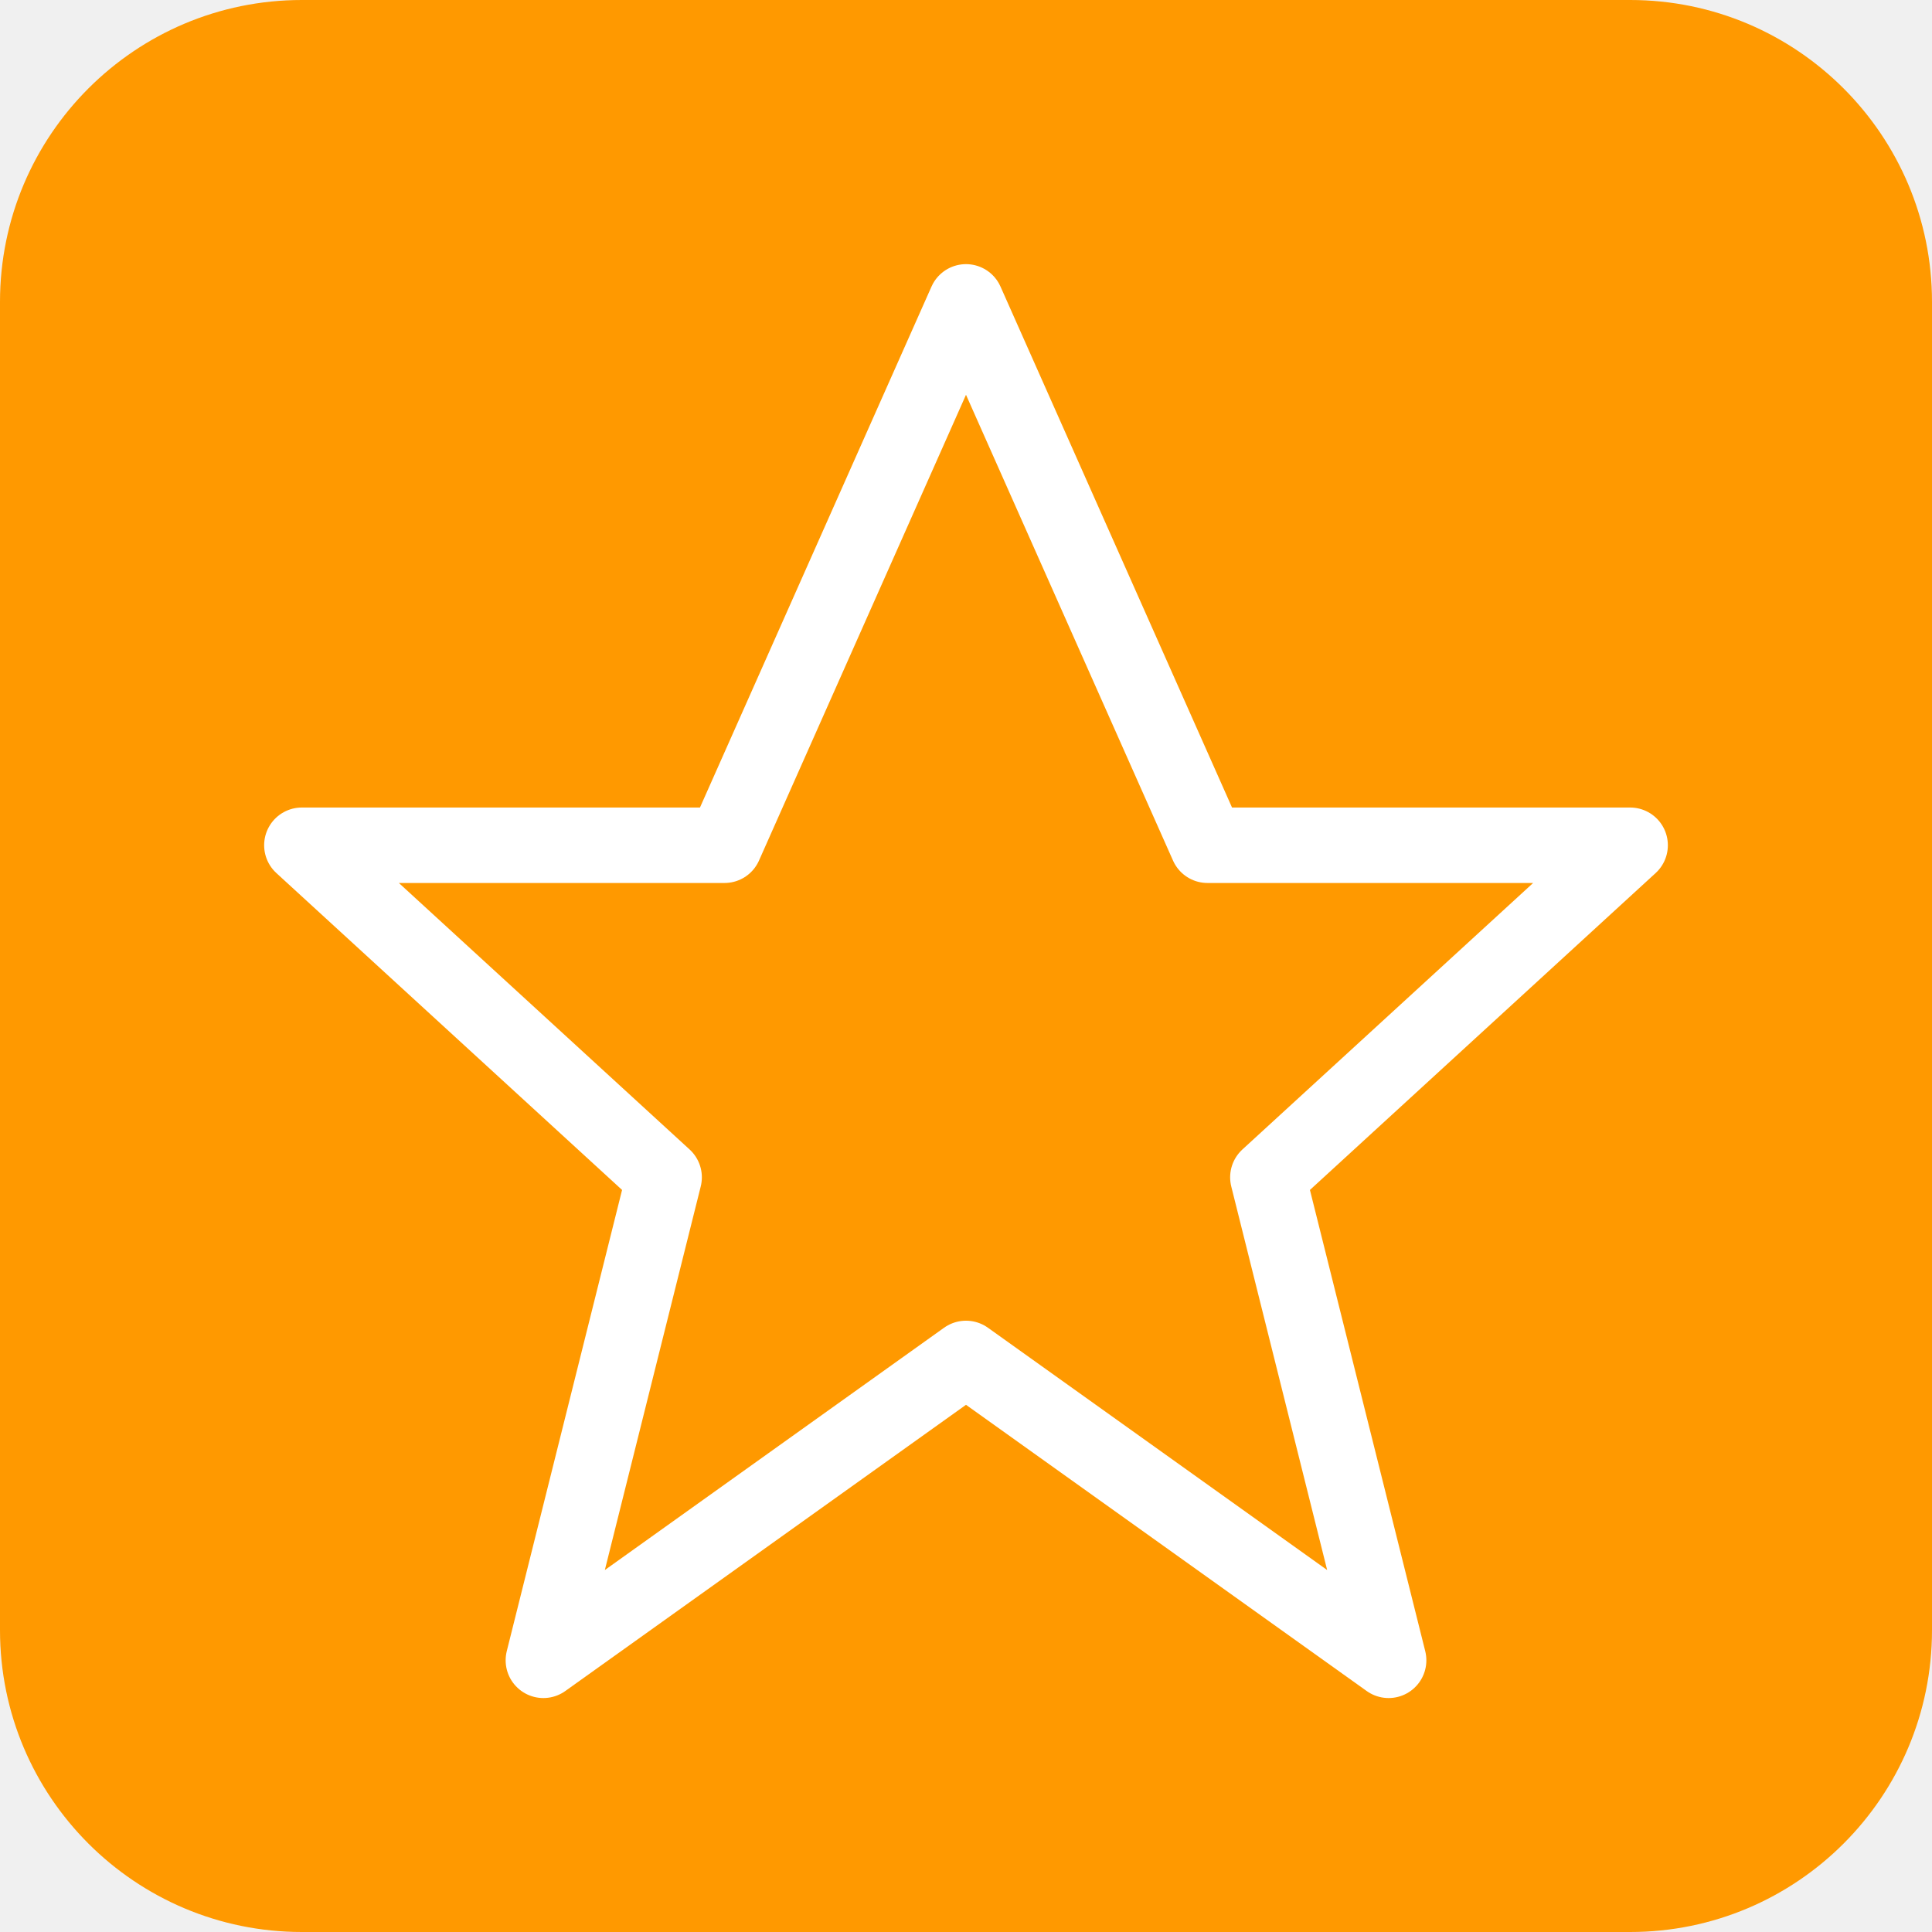
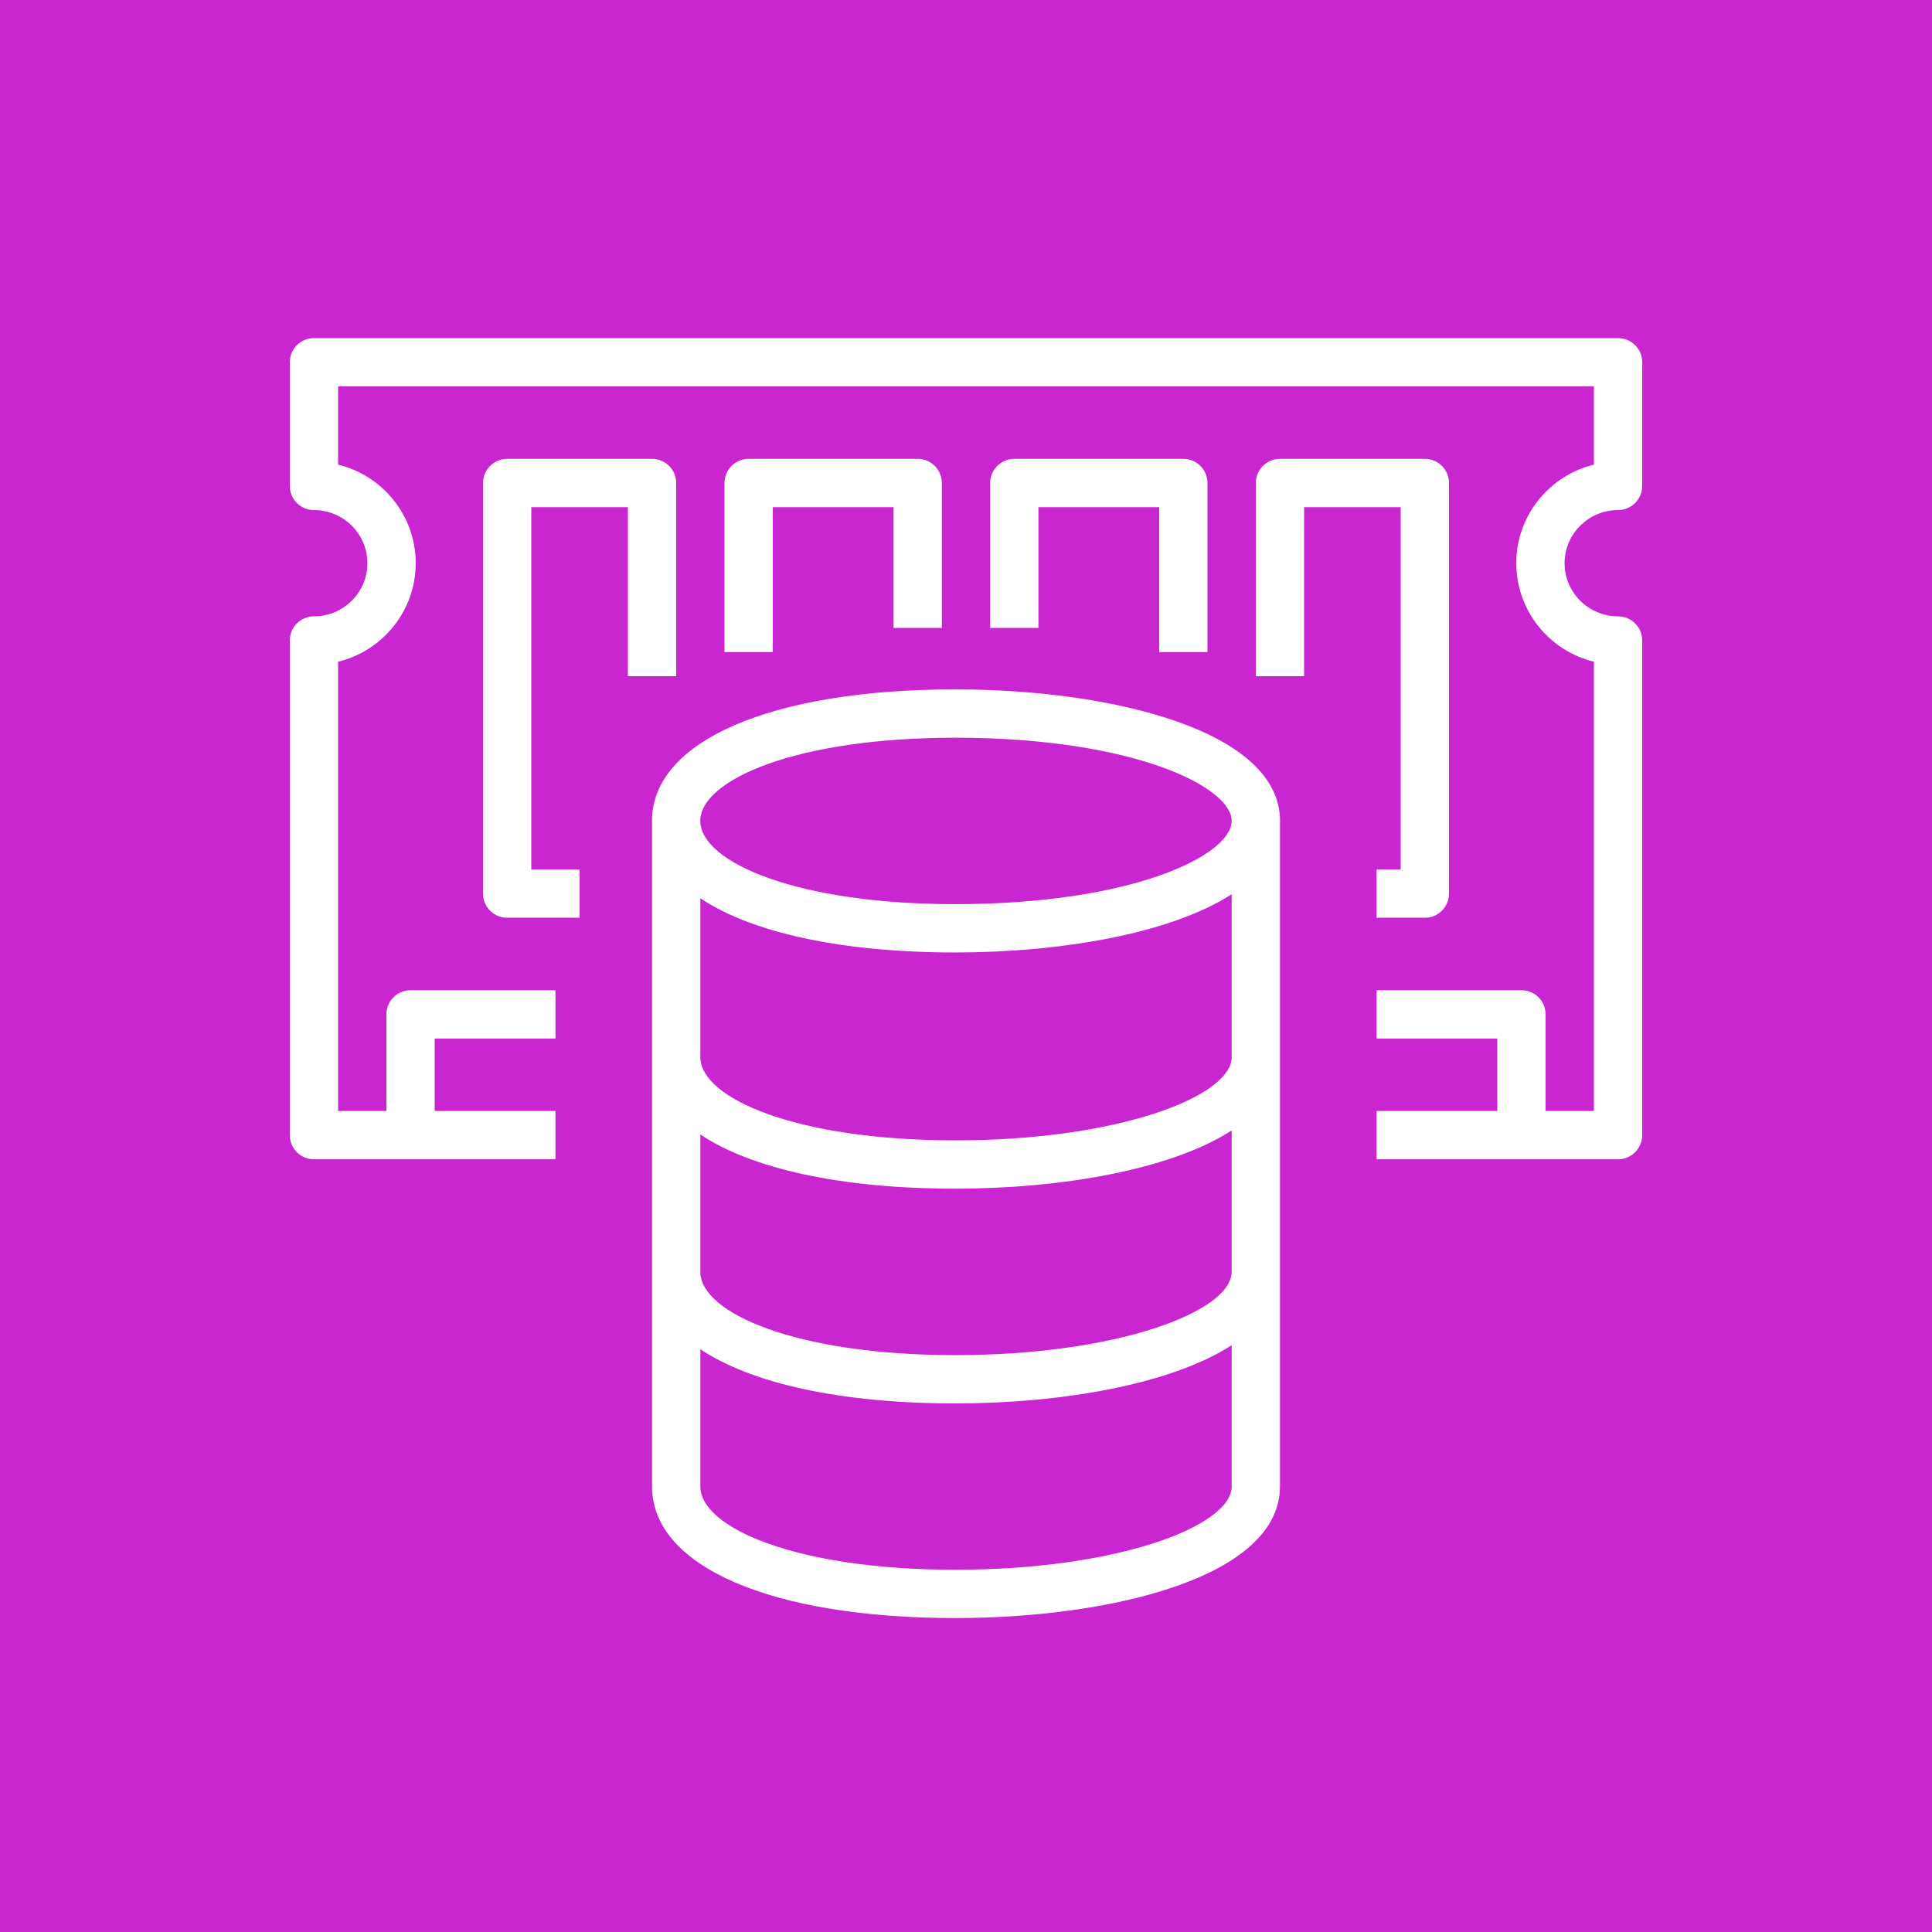
- <svg xmlns="http://www.w3.org/2000/svg" viewBox="0 0 64 64">
-   <rect width="64" height="64" rx="10" fill="#FF9900" />
-   <polygon points="32,10 40,28 54,28 42,39 46,55 32,45 18,55 22,39 10,28 24,28" fill="none" stroke="white" stroke-width="2.5" stroke-linejoin="round" />
+ <svg xmlns="http://www.w3.org/2000/svg" width="80px" height="80px" viewBox="0 0 80 80" version="1.1">
+   <g id="Icon-Architecture/64/Arch_Amazon-ElastiCache_64" stroke="none" stroke-width="1" fill="none" fill-rule="evenodd">
+     <g id="Icon-Architecture-BG/64/Database" fill="#C925D1">
+       <rect id="Rectangle" x="0" y="0" width="80" height="80" />
+     </g>
+     <path d="M51,61.555 L51,55.703 C48.466,57.34 43.904,58.113 39.556,58.113 C34.816,58.113 31.121,57.286 29,55.868 L29,61.555 C29,63.249 32.948,65 39.556,65 C46.3,65 51,63.185 51,61.555 L51,61.555 Z M39.556,49.22 C34.816,49.22 31.121,48.394 29,46.976 L29,52.687 C29.031,54.374 32.973,56.113 39.556,56.113 C46.279,56.113 50.969,54.309 51,52.683 L51,46.81 C48.466,48.448 43.904,49.22 39.556,49.22 L39.556,49.22 Z M51,43.791 L51,37.029 C48.466,38.666 43.904,39.439 39.556,39.439 C34.816,39.439 31.121,38.613 29,37.195 L29,43.795 C29.031,45.482 32.973,47.22 39.556,47.22 C46.279,47.22 50.969,45.416 51,43.791 L51,43.791 Z M28.997,33.993 C28.997,33.996 28.998,33.999 28.998,34.002 L29,34.002 L29,34.013 C29.031,35.7 32.973,37.439 39.556,37.439 C46.898,37.439 50.969,35.417 51,34.01 L51,34.002 L51.002,34.002 C51.002,33.999 51.003,33.996 51.003,33.993 C51.003,32.585 46.927,30.547 39.556,30.547 C32.946,30.547 28.997,32.299 28.997,33.993 L28.997,33.993 Z M53,34.018 L53,43.774 L53.003,43.774 C53.003,43.783 53,43.79 53,43.799 L53,52.667 L53.003,52.667 C53.003,52.676 53,52.683 53,52.692 L53,61.555 C53,65.297 46.031,67 39.556,67 C31.929,67 27,64.863 27,61.555 L27,52.698 C27,52.687 26.997,52.678 26.997,52.667 L27,52.667 L27,43.805 C27,43.795 26.997,43.785 26.997,43.774 L27,43.774 L27,34.024 C27,34.013 26.997,34.004 26.997,33.993 C26.997,30.685 31.927,28.546 39.556,28.546 C46.032,28.546 53.003,30.251 53.003,33.993 C53.003,34.002 53,34.009 53,34.018 L53,34.018 Z M67,21.121 C67.553,21.121 68,20.673 68,20.121 L68,15 C68,14.447 67.553,14 67,14 L13,14 C12.447,14 12,14.447 12,15 L12,20.121 C12,20.673 12.447,21.121 13,21.121 C14.221,21.121 15.214,22.108 15.214,23.321 C15.214,24.534 14.221,25.521 13,25.521 C12.447,25.521 12,25.969 12,26.521 L12,47.003 C12,47.555 12.447,48.003 13,48.003 L23,48.003 L23,46.003 L18,46.003 L18,43.003 L23,43.003 L23,41.003 L17,41.003 C16.447,41.003 16,41.45 16,42.003 L16,46.003 L14,46.003 L14,27.401 C15.843,26.952 17.214,25.293 17.214,23.321 C17.214,21.348 15.843,19.689 14,19.239 L14,16 L66,16 L66,19.239 C64.157,19.689 62.786,21.348 62.786,23.321 C62.786,25.293 64.157,26.952 66,27.401 L66,46.003 L64,46.003 L64,42.003 C64,41.45 63.553,41.003 63,41.003 L57,41.003 L57,43.003 L62,43.003 L62,46.003 L57,46.003 L57,48.003 L67,48.003 C67.553,48.003 68,47.555 68,47.003 L68,26.521 C68,25.969 67.553,25.521 67,25.521 C65.779,25.521 64.786,24.534 64.786,23.321 C64.786,22.108 65.779,21.121 67,21.121 L67,21.121 Z M28,28.001 L28,20.001 C28,19.448 27.553,19 27,19 L21,19 C20.447,19 20,19.448 20,20.001 L20,37.002 C20,37.554 20.447,38.002 21,38.002 L24,38.002 L24,36.002 L22,36.002 L22,21.001 L26,21.001 L26,28.001 L28,28.001 Z M58,36.002 L57,36.002 L57,38.002 L59,38.002 C59.553,38.002 60,37.554 60,37.002 L60,20.001 C60,19.448 59.553,19 59,19 L53,19 C52.447,19 52,19.448 52,20.001 L52,28.001 L54,28.001 L54,21.001 L58,21.001 L58,36.002 Z M50,27.001 L50,20.001 C50,19.448 49.553,19 49,19 L42,19 C41.447,19 41,19.448 41,20.001 L41,26.001 L43,26.001 L43,21.001 L48,21.001 L48,27.001 L50,27.001 Z M37,26.001 L37,21.001 L32,21.001 L32,27.001 L30,27.001 L30,20.001 C30,19.448 30.447,19 31,19 L38,19 C38.553,19 39,19.448 39,20.001 L39,26.001 L37,26.001 Z" id="Amazon-ElastiCache_Icon_64_Squid" fill="#FFFFFF" />
+   </g>
</svg>
